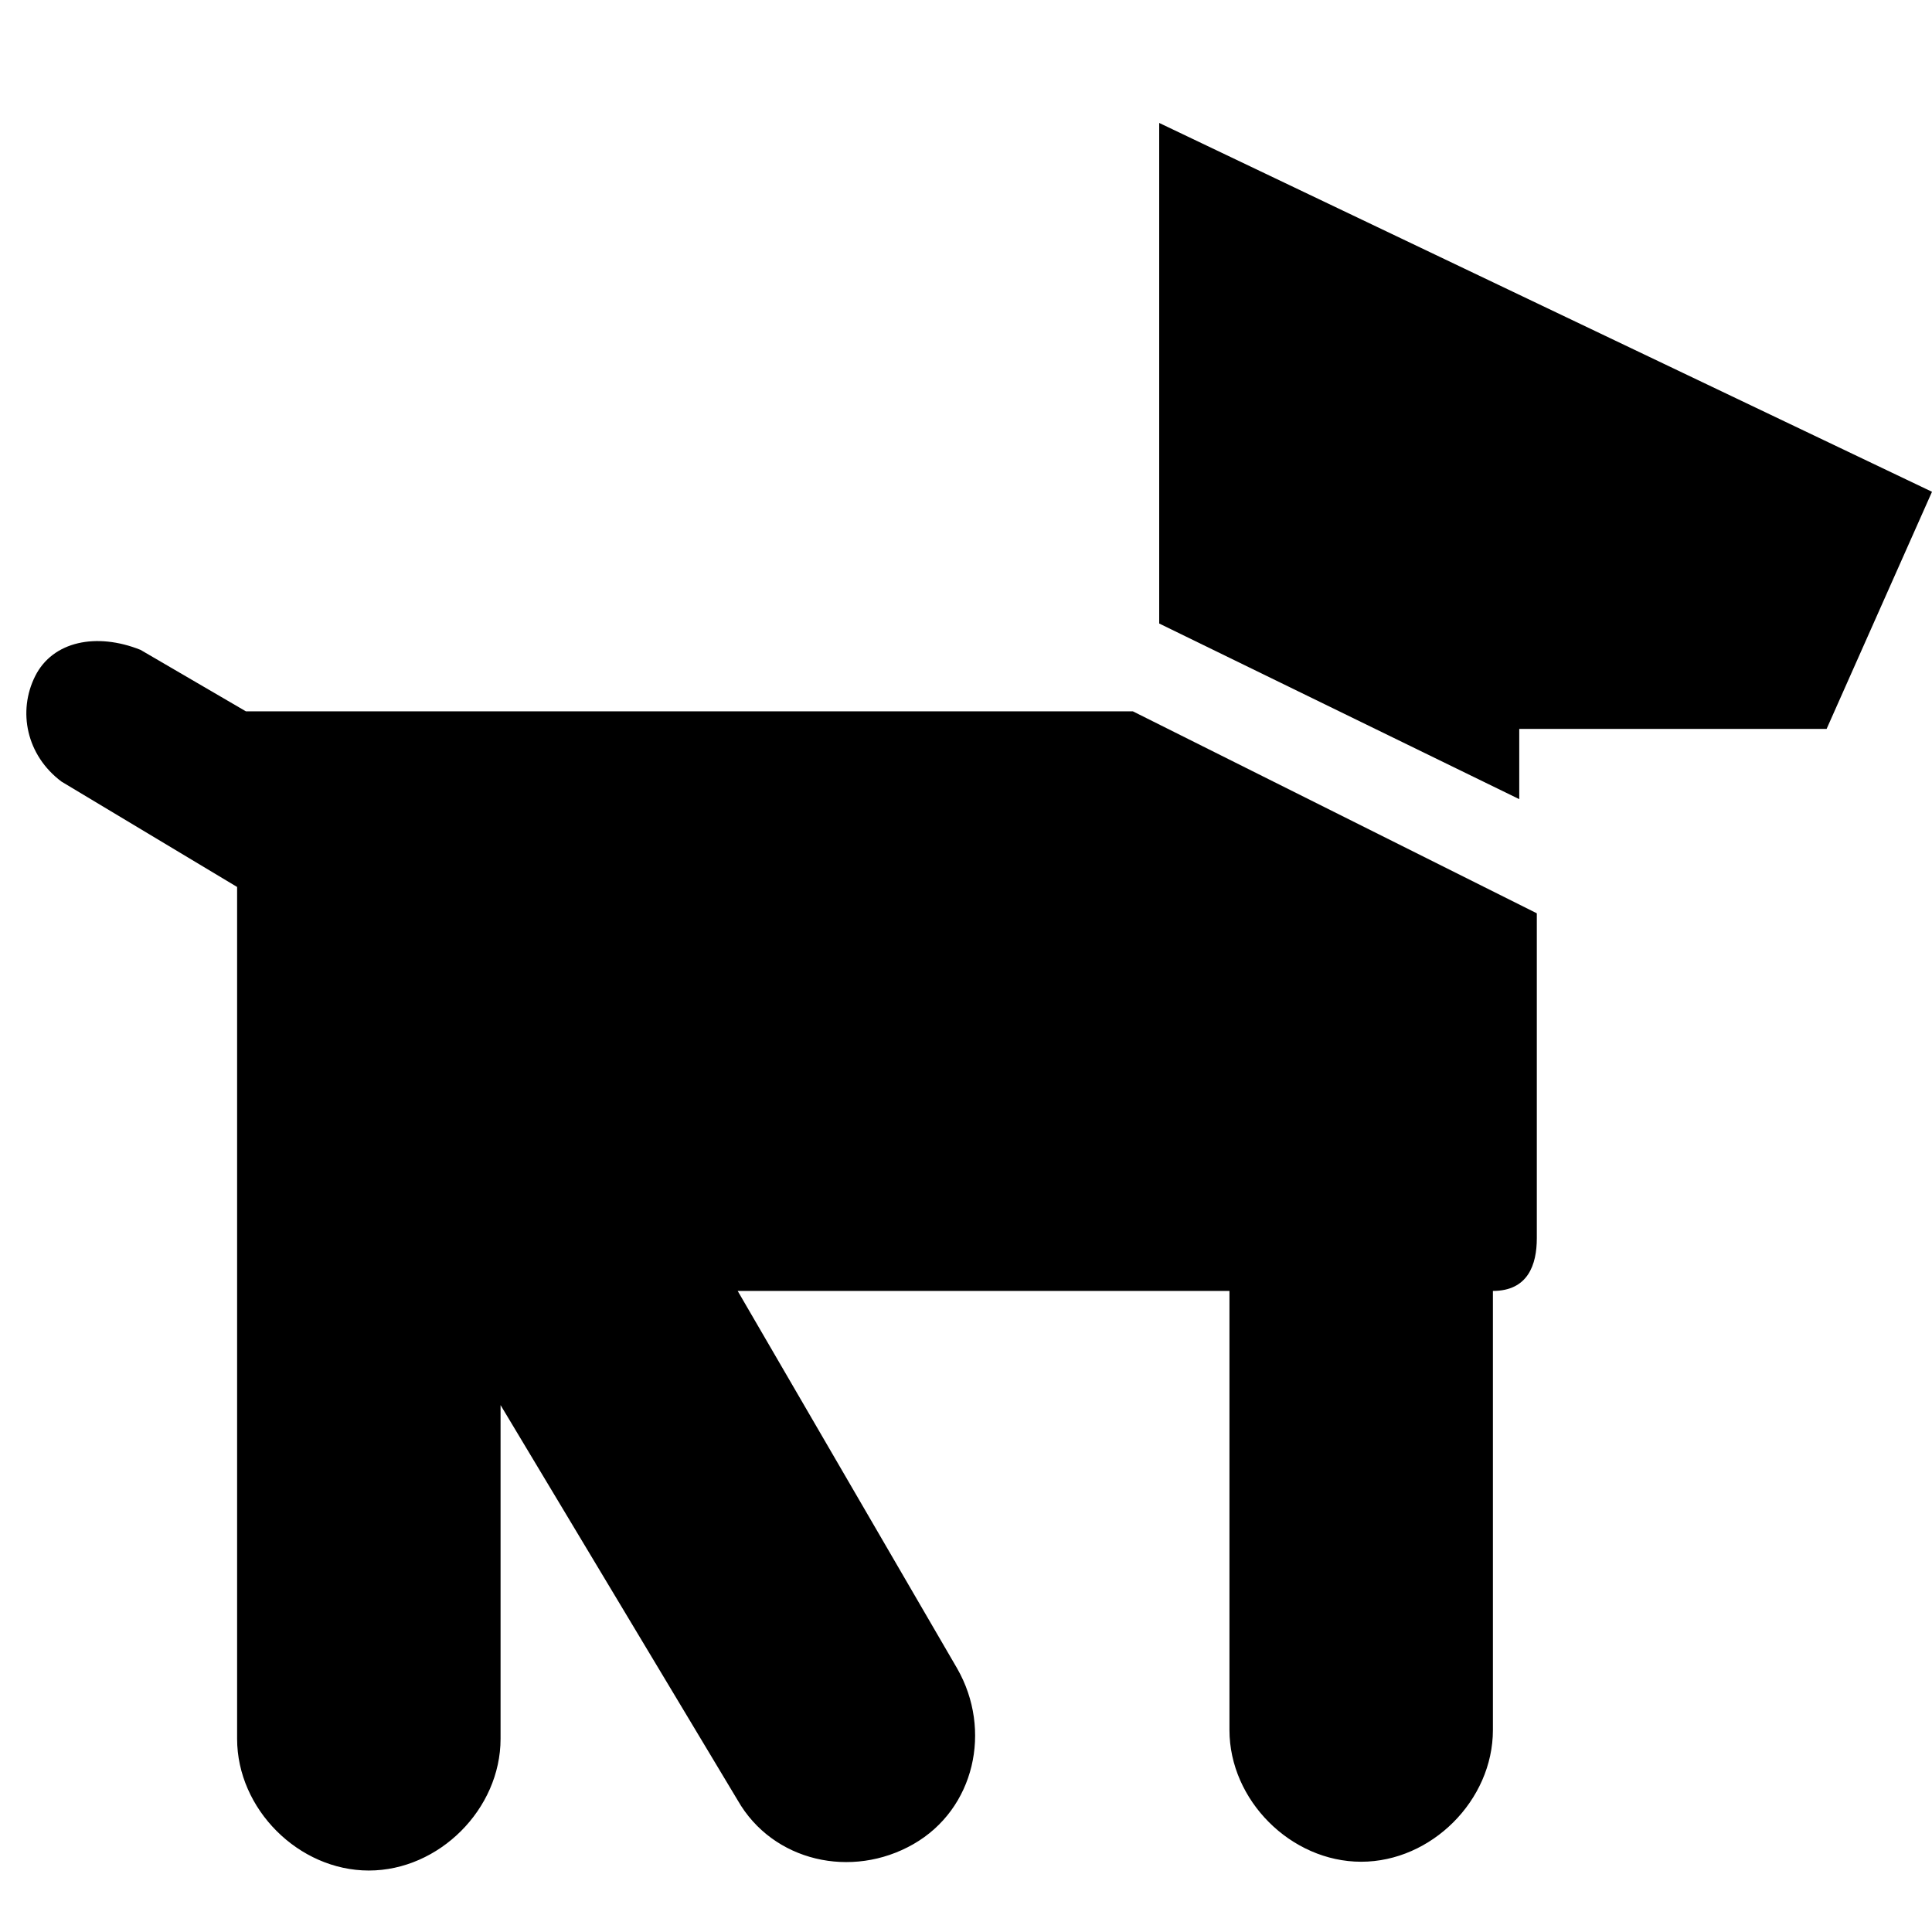
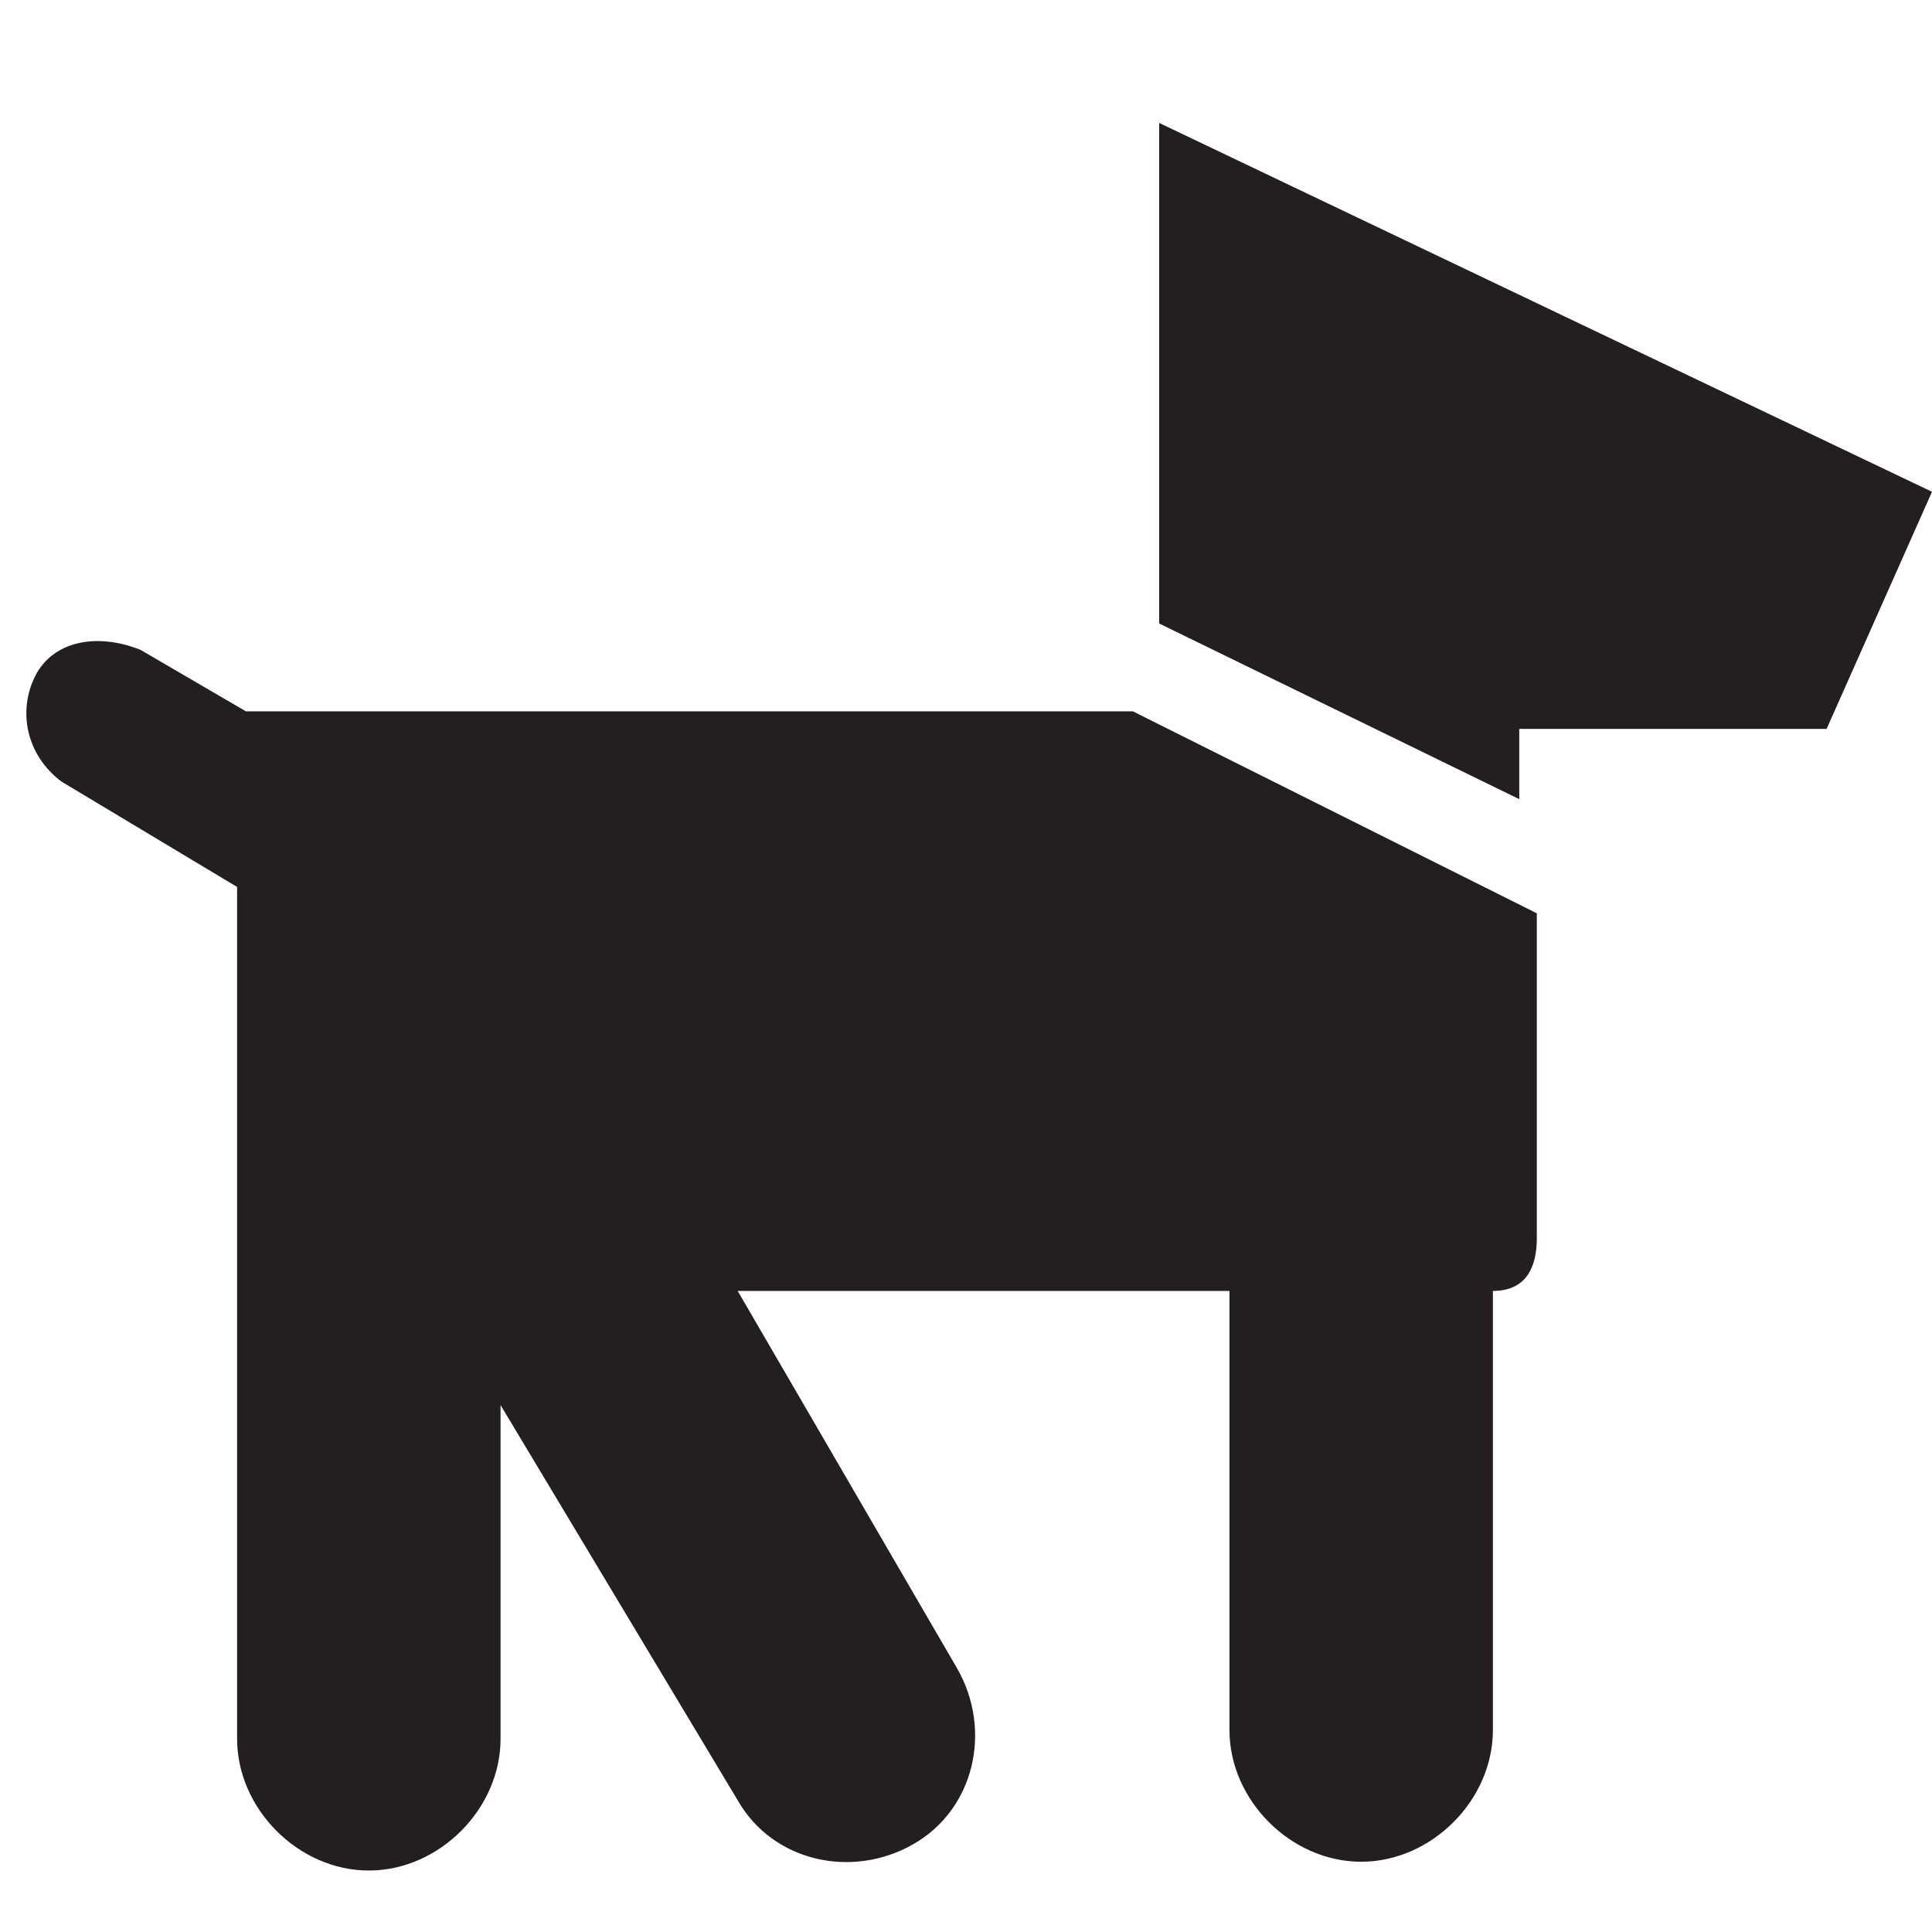
- <svg xmlns="http://www.w3.org/2000/svg" version="1.1" id="Icons" x="0px" y="0px" viewBox="0 0 22 22" enable-background="new 0 0 22 22" xml:space="preserve">
-   <path d="M8.4,14.7h5.6v5c0,0.8,0.7,1.5,1.5,1.5s1.5-0.7,1.5-1.5v-5c0.4,0,0.5-0.3,0.5-0.6v-3.7l-4.6-2.3H2.8L1.6,7.4  C1.1,7.2,0.6,7.3,0.4,7.7C0.2,8.1,0.3,8.6,0.7,8.9l2,1.2v9.7c0,0.8,0.7,1.5,1.5,1.5c0.8,0,1.5-0.7,1.5-1.5l0-3.8l2.7,4.5  c0.4,0.7,1.3,0.9,2,0.5c0.7-0.4,0.9-1.3,0.5-2L8.4,14.7z" />
-   <polygon points="13.2,7.1 17.3,9.1 17.3,8.3 20.8,8.3 22,5.6 13.2,1.4 " />
+ <svg xmlns="http://www.w3.org/2000/svg" version="1.1" id="Icons" x="0px" y="0px" width="22px" height="22px" viewBox="0 0 22 22" enable-background="new 0 0 22 22" xml:space="preserve">
+   <path fill="#231F20" d="M8.4,14.7H14v5c0,0.8,0.7,1.5,1.5,1.5c0.8,0,1.5-0.7,1.5-1.5v-5c0.4,0,0.5-0.3,0.5-0.6v-3.7l-4.6-2.3H2.8  L1.6,7.4c-0.5-0.2-1-0.1-1.2,0.3C0.2,8.1,0.3,8.6,0.7,8.9l2,1.2v9.7c0,0.8,0.7,1.5,1.5,1.5s1.5-0.7,1.5-1.5V16l2.7,4.5  c0.4,0.7,1.3,0.9,2,0.5s0.9-1.3,0.5-2L8.4,14.7z" />
+   <polygon fill="#231F20" points="13.2,7.1 17.3,9.1 17.3,8.3 20.8,8.3 22,5.6 13.2,1.4 " />
</svg>
